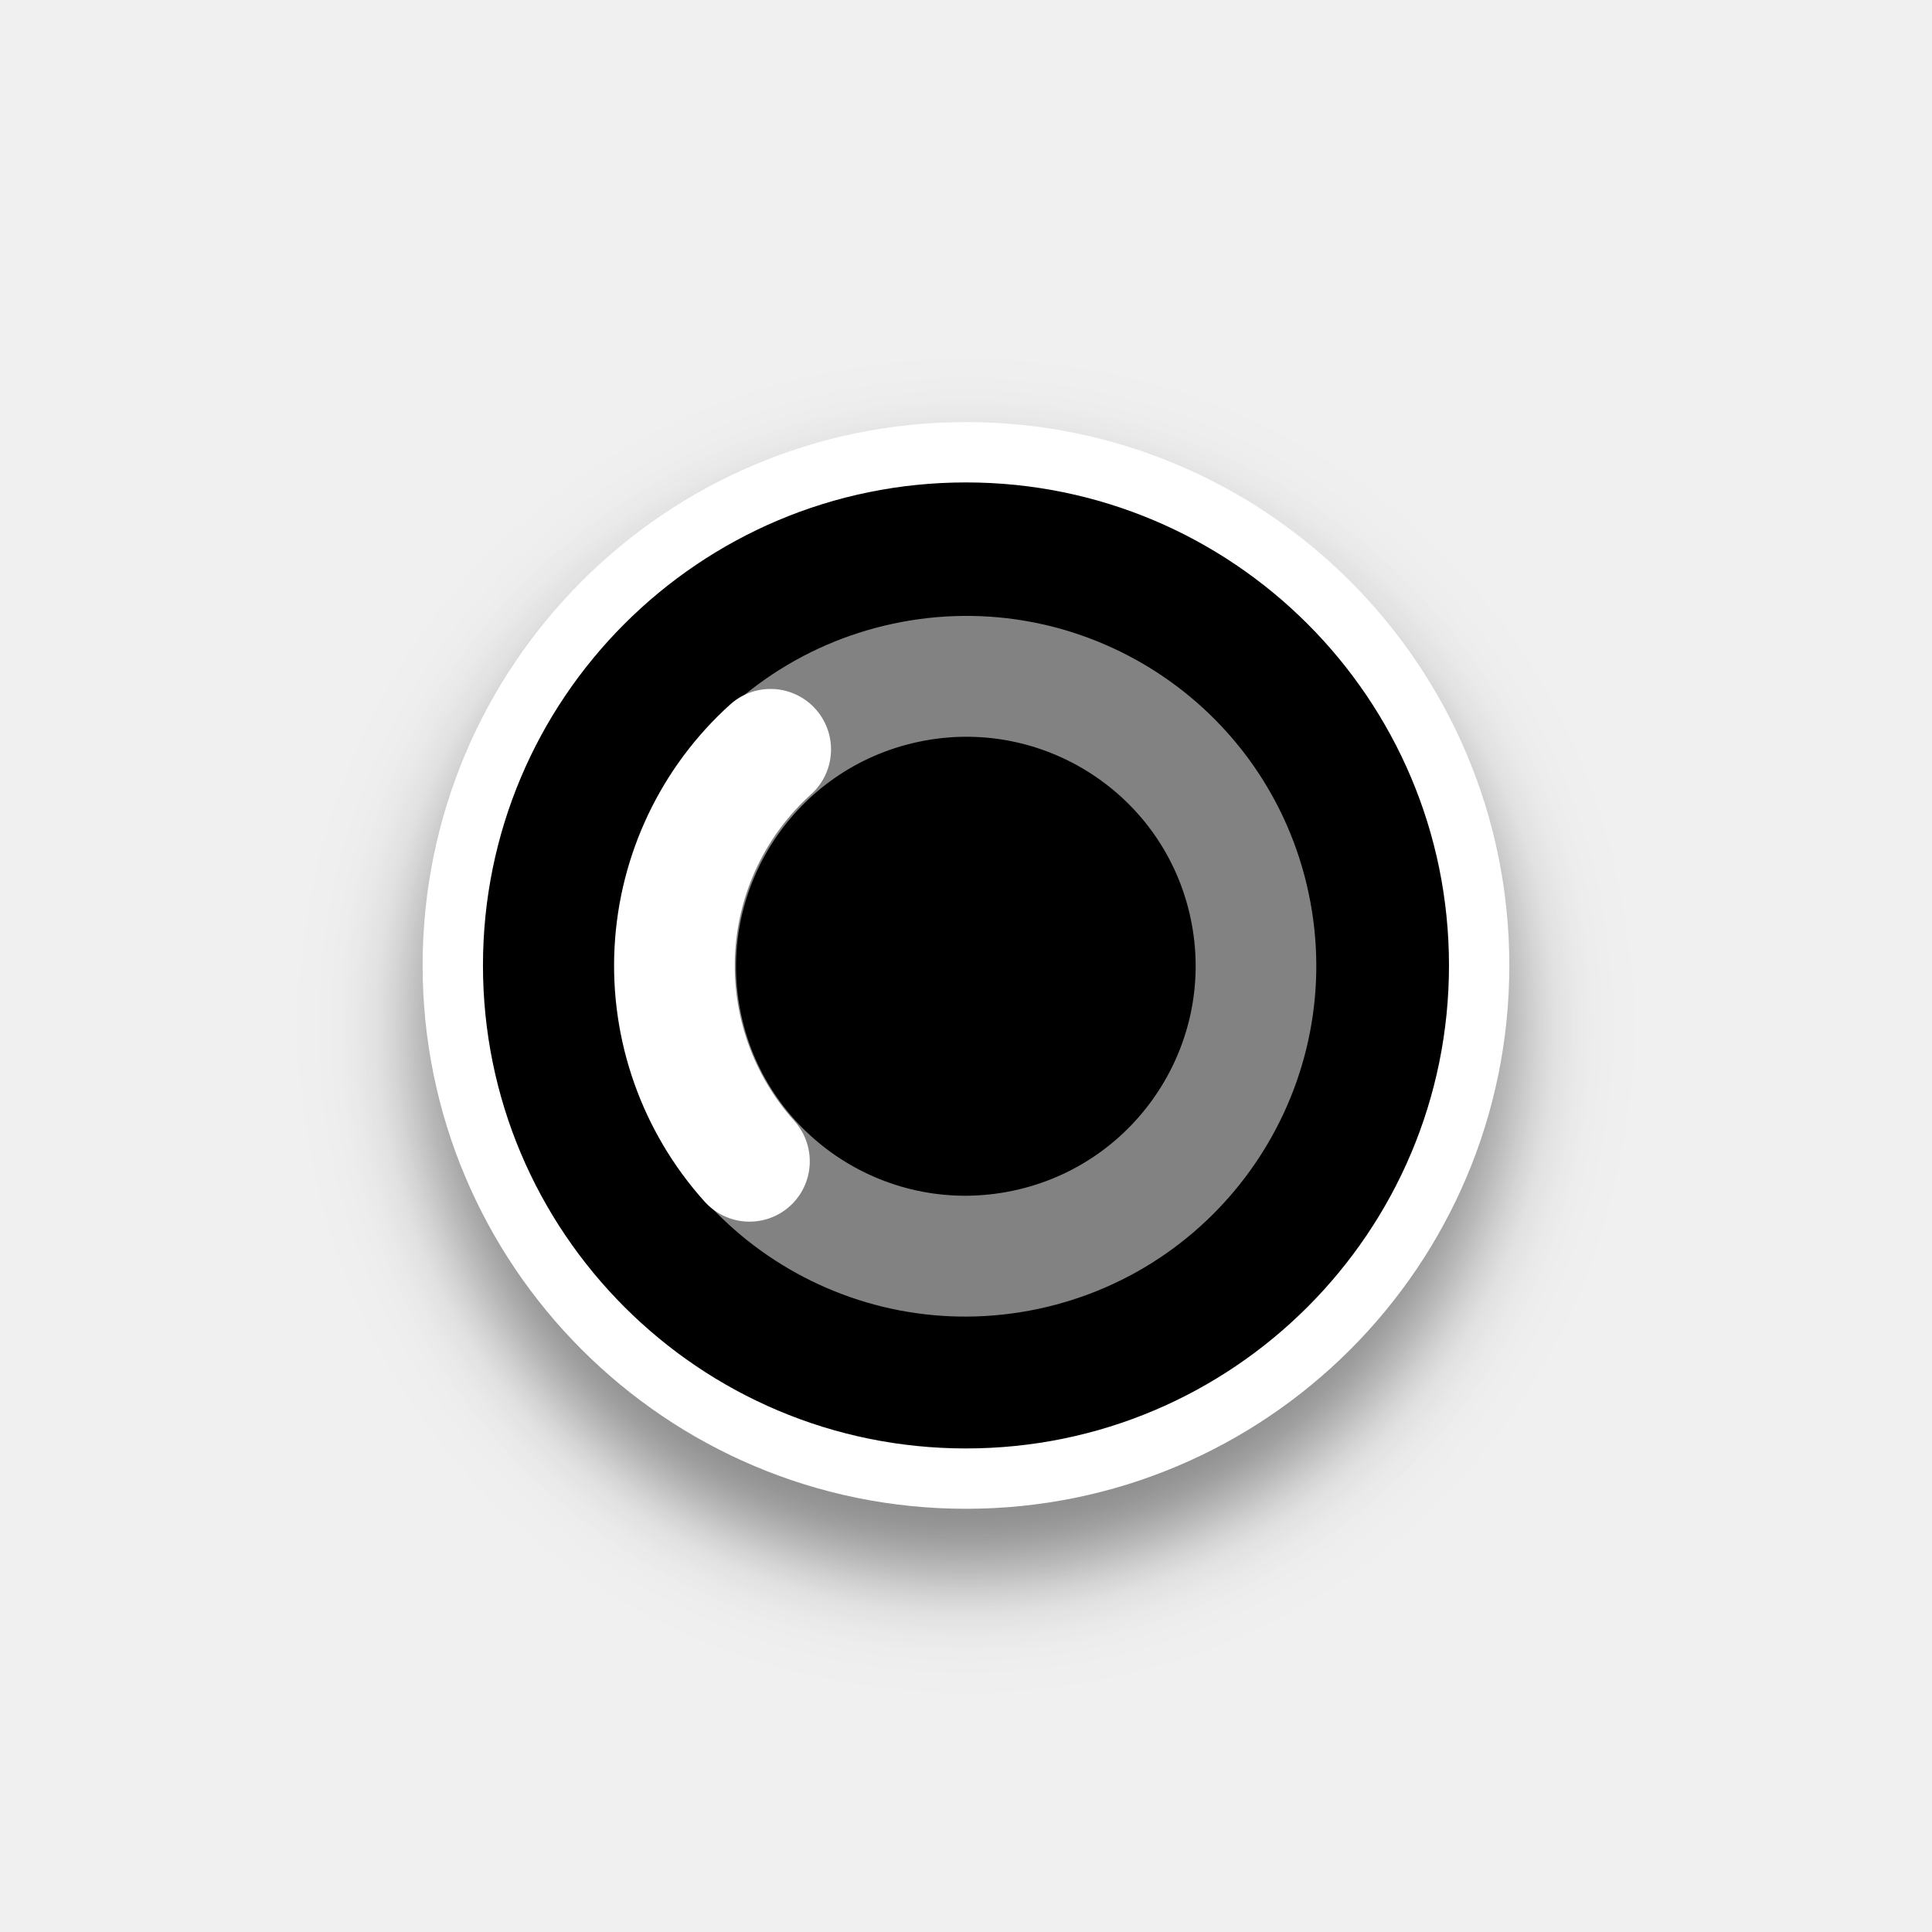
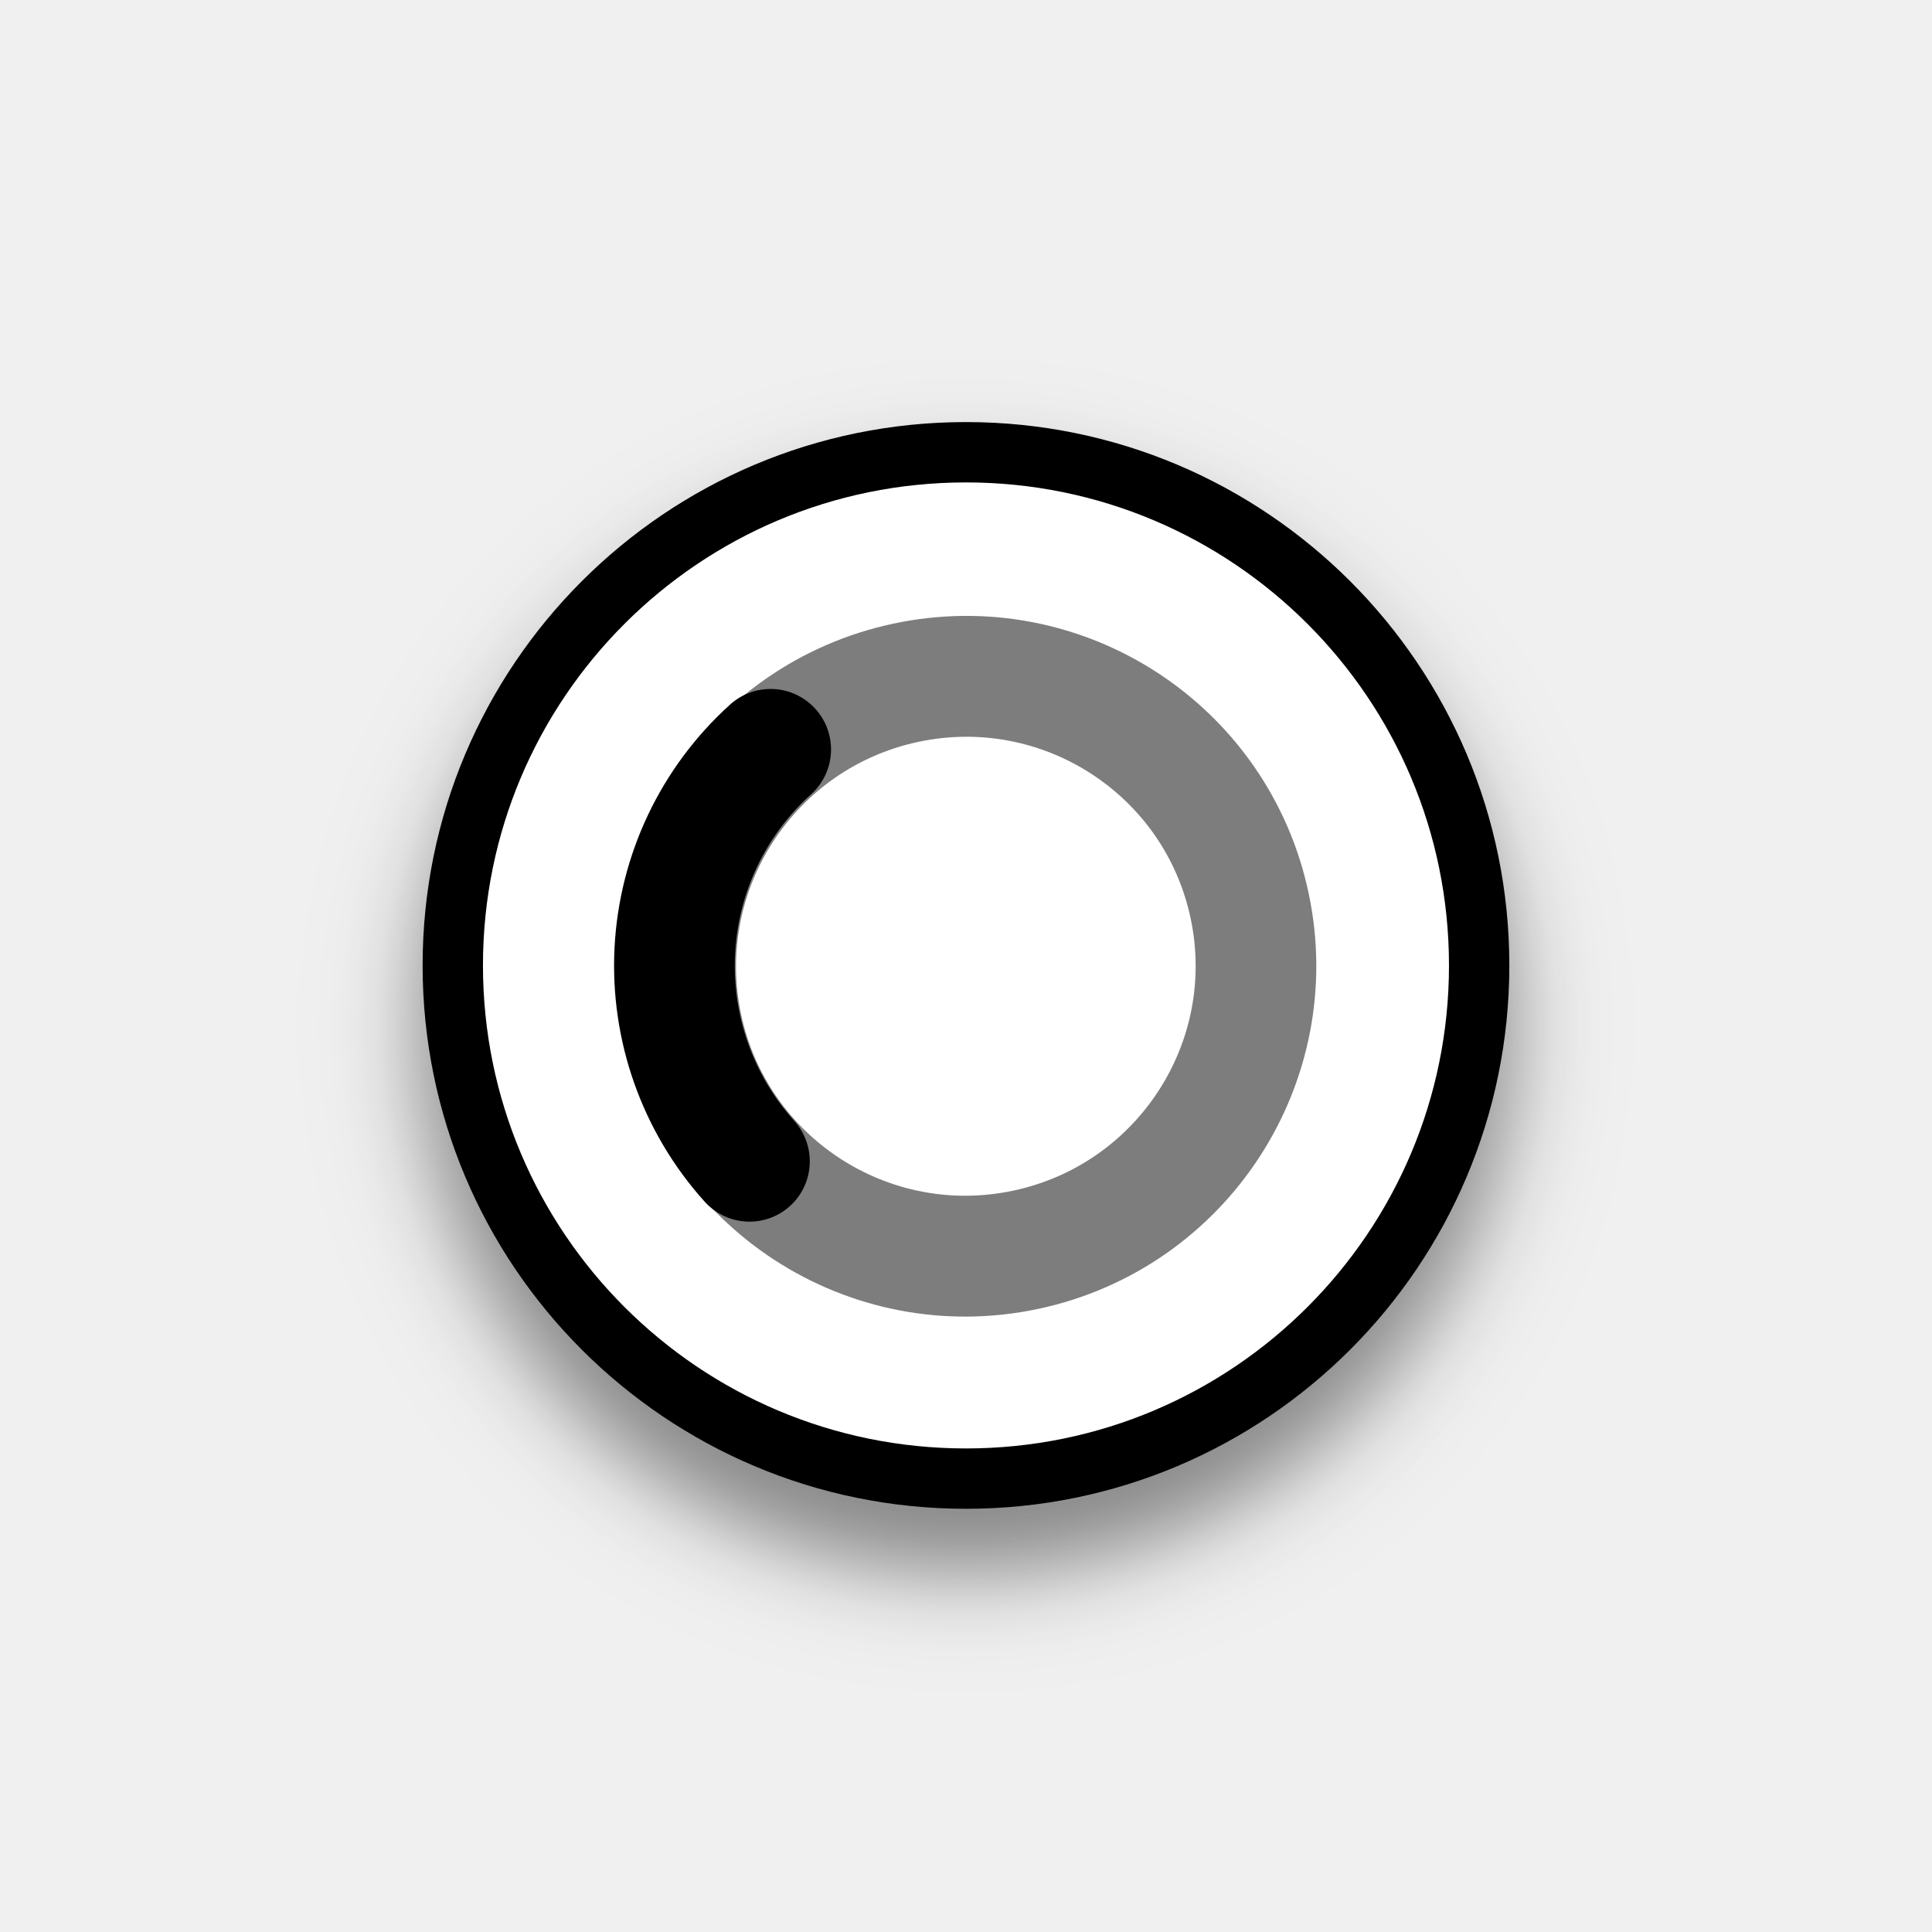
<svg xmlns="http://www.w3.org/2000/svg" viewBox="-4 -4 32 32" width="32" height="32" id="svg2" version="1.0" xml:space="preserve">
  <defs id="defs4">
    <filter style="color-interpolation-filters:sRGB" id="filter637" x="-0.15" y="-0.13" width="1.3" height="1.261">
      <feGaussianBlur stdDeviation="1 1" result="blur" id="feGaussianBlur637" />
    </filter>
    <filter style="color-interpolation-filters:sRGB" id="filter644" x="-0.133" y="-0.133" width="1.267" height="1.267">
      <feGaussianBlur stdDeviation="1 1" result="blur" id="feGaussianBlur644" />
    </filter>
    <filter style="color-interpolation-filters:sRGB" id="filter645" x="-0.15" y="-0.13" width="1.3" height="1.261">
      <feGaussianBlur stdDeviation="1 1" result="blur" id="feGaussianBlur645" />
    </filter>
    <filter style="color-interpolation-filters:sRGB" id="filter960" x="-0.09" y="-0.078" width="1.18" height="1.156">
      <feGaussianBlur stdDeviation="0.6 0.6" result="blur" id="feGaussianBlur960" />
    </filter>
    <filter style="color-interpolation-filters:sRGB" id="filter967" x="-0.08" y="-0.08" width="1.16" height="1.16">
      <feGaussianBlur stdDeviation="0.6 0.6" result="blur" id="feGaussianBlur967" />
    </filter>
    <filter style="color-interpolation-filters:sRGB" id="filter968" x="-0.09" y="-0.078" width="1.18" height="1.156">
      <feGaussianBlur stdDeviation="0.6 0.6" result="blur" id="feGaussianBlur968" />
    </filter>
  </defs>
  <path id="path376" style="color:#000000;display:block;opacity:0.2;fill:#000000;-inkscape-stroke:none;filter:url(#filter644)" d="m 12,3.99 c -4.965,0 -9,4.035 -9,9 0,4.965 4.035,9 9,9 4.965,0 9,-4.035 9,-9 0,-4.965 -4.035,-9 -9,-9 z" />
  <path id="path699" style="color:#000000;display:block;opacity:0.3;fill:#000000;-inkscape-stroke:none;filter:url(#filter967)" d="m 12,3.99 c -4.965,0 -9,4.035 -9,9 0,4.965 4.035,9 9,9 4.965,0 9,-4.035 9,-9 0,-4.965 -4.035,-9 -9,-9 z" />
  <g id="layer1" style="display:inline" transform="translate(-16,-184)">
    <g style="display:inline;stroke-width:0.957;stroke-dasharray:none" id="g13494" transform="matrix(1.044479,0,0,1.044479,-36.80201,136.471)">
-       <circle id="path5737" style="color:#000000;display:block;overflow:visible;visibility:visible;fill:#000000;fill-opacity:1;fill-rule:nonzero;stroke:#ffffff;stroke-width:0.957;stroke-linecap:butt;stroke-linejoin:miter;stroke-miterlimit:4;stroke-dasharray:none;stroke-dashoffset:0;stroke-opacity:1;marker:none;enable-background:accumulate" cx="62.042" cy="56.985" r="8.138" />
+       <circle id="path5737" style="color:#ffffff;display:block;overflow:visible;visibility:visible;fill:#ffffff;fill-opacity:1;fill-rule:nonzero;stroke:#000000;stroke-width:0.957;stroke-linecap:butt;stroke-linejoin:miter;stroke-miterlimit:4;stroke-dasharray:none;stroke-dashoffset:0;stroke-opacity:1;marker:none;enable-background:accumulate" cx="62.042" cy="56.985" r="8.138" />
    </g>
  </g>
  <g id="g3" transform="matrix(0.4386174,0.8608351,-0.8608351,0.4386174,168.4338,-98.06381)" style="stroke-width:1.035;stroke-dasharray:none">
-     <g style="display:inline;fill:none;stroke:#ffffff;stroke-width:4.115;stroke-dasharray:none;stroke-opacity:0.154" id="g12246" transform="matrix(0.2517563,0,0,0.2513179,148.2378,-155.0895)">
-       <ellipse transform="matrix(-0.9656663,-0.2597856,0.2578554,-0.9661835,0,0)" id="path5779-0-1" style="font-variation-settings:normal;display:inline;opacity:1;fill:none;fill-opacity:1;stroke:#ffffff;stroke-width:8.23;stroke-linecap:round;stroke-linejoin:miter;stroke-miterlimit:4;stroke-dasharray:none;stroke-dashoffset:0;stroke-opacity:0.51;stop-color:#000000;stop-opacity:1" cx="101.236" cy="-1473.078" rx="19.735" ry="19.792" />
+     <g style="display:inline;fill:none;stroke:#000000;stroke-width:4.115;stroke-dasharray:none;stroke-opacity:0.154" id="g12246" transform="matrix(0.2517563,0,0,0.2513179,148.2378,-155.0895)">
+       <ellipse transform="matrix(-0.9656663,-0.2597856,0.2578554,-0.9661835,0,0)" id="path5779-0-1" style="font-variation-settings:normal;display:inline;opacity:1;fill:none;fill-opacity:1;stroke:#000000;stroke-width:8.23;stroke-linecap:round;stroke-linejoin:miter;stroke-miterlimit:4;stroke-dasharray:none;stroke-dashoffset:0;stroke-opacity:0.51;stop-color:#ffffff;stop-opacity:1" cx="101.236" cy="-1473.078" rx="19.735" ry="19.792" />
    </g>
-     <g style="display:inline;fill:none;stroke:#ffffff;stroke-width:4.093;stroke-dasharray:none;stroke-opacity:0.154" id="g2" transform="matrix(0.2531142,0,0,0.2526734,148.8863,-156.983)">
-       <path transform="matrix(-0.2589424,0.9658928,-0.9659589,-0.2586957,0,0)" id="ellipse1" style="display:inline;fill:none;stroke:#ffffff;stroke-width:8.186;stroke-linecap:round;stroke-miterlimit:4;stroke-dasharray:none;stroke-dashoffset:0;stroke-opacity:1" d="m 1490.079,89.697 a 19.764,19.762 0 0 1 1.974,14.996 19.764,19.762 0 0 1 -9.209,12" />
+     <g style="display:inline;fill:none;stroke:#000000;stroke-width:4.093;stroke-dasharray:none;stroke-opacity:0.154" id="g2" transform="matrix(0.2531142,0,0,0.2526734,148.8863,-156.983)">
+       <path transform="matrix(-0.2589424,0.9658928,-0.9659589,-0.2586957,0,0)" id="ellipse1" style="display:inline;fill:none;stroke:#000000;stroke-width:8.186;stroke-linecap:round;stroke-miterlimit:4;stroke-dasharray:none;stroke-dashoffset:0;stroke-opacity:1" d="m 1490.079,89.697 a 19.764,19.762 0 0 1 1.974,14.996 19.764,19.762 0 0 1 -9.209,12" />
    </g>
  </g>
  <path id="hotspot" d="M11 11h1v1h-1z" display="none" fill="#333" />
</svg>
